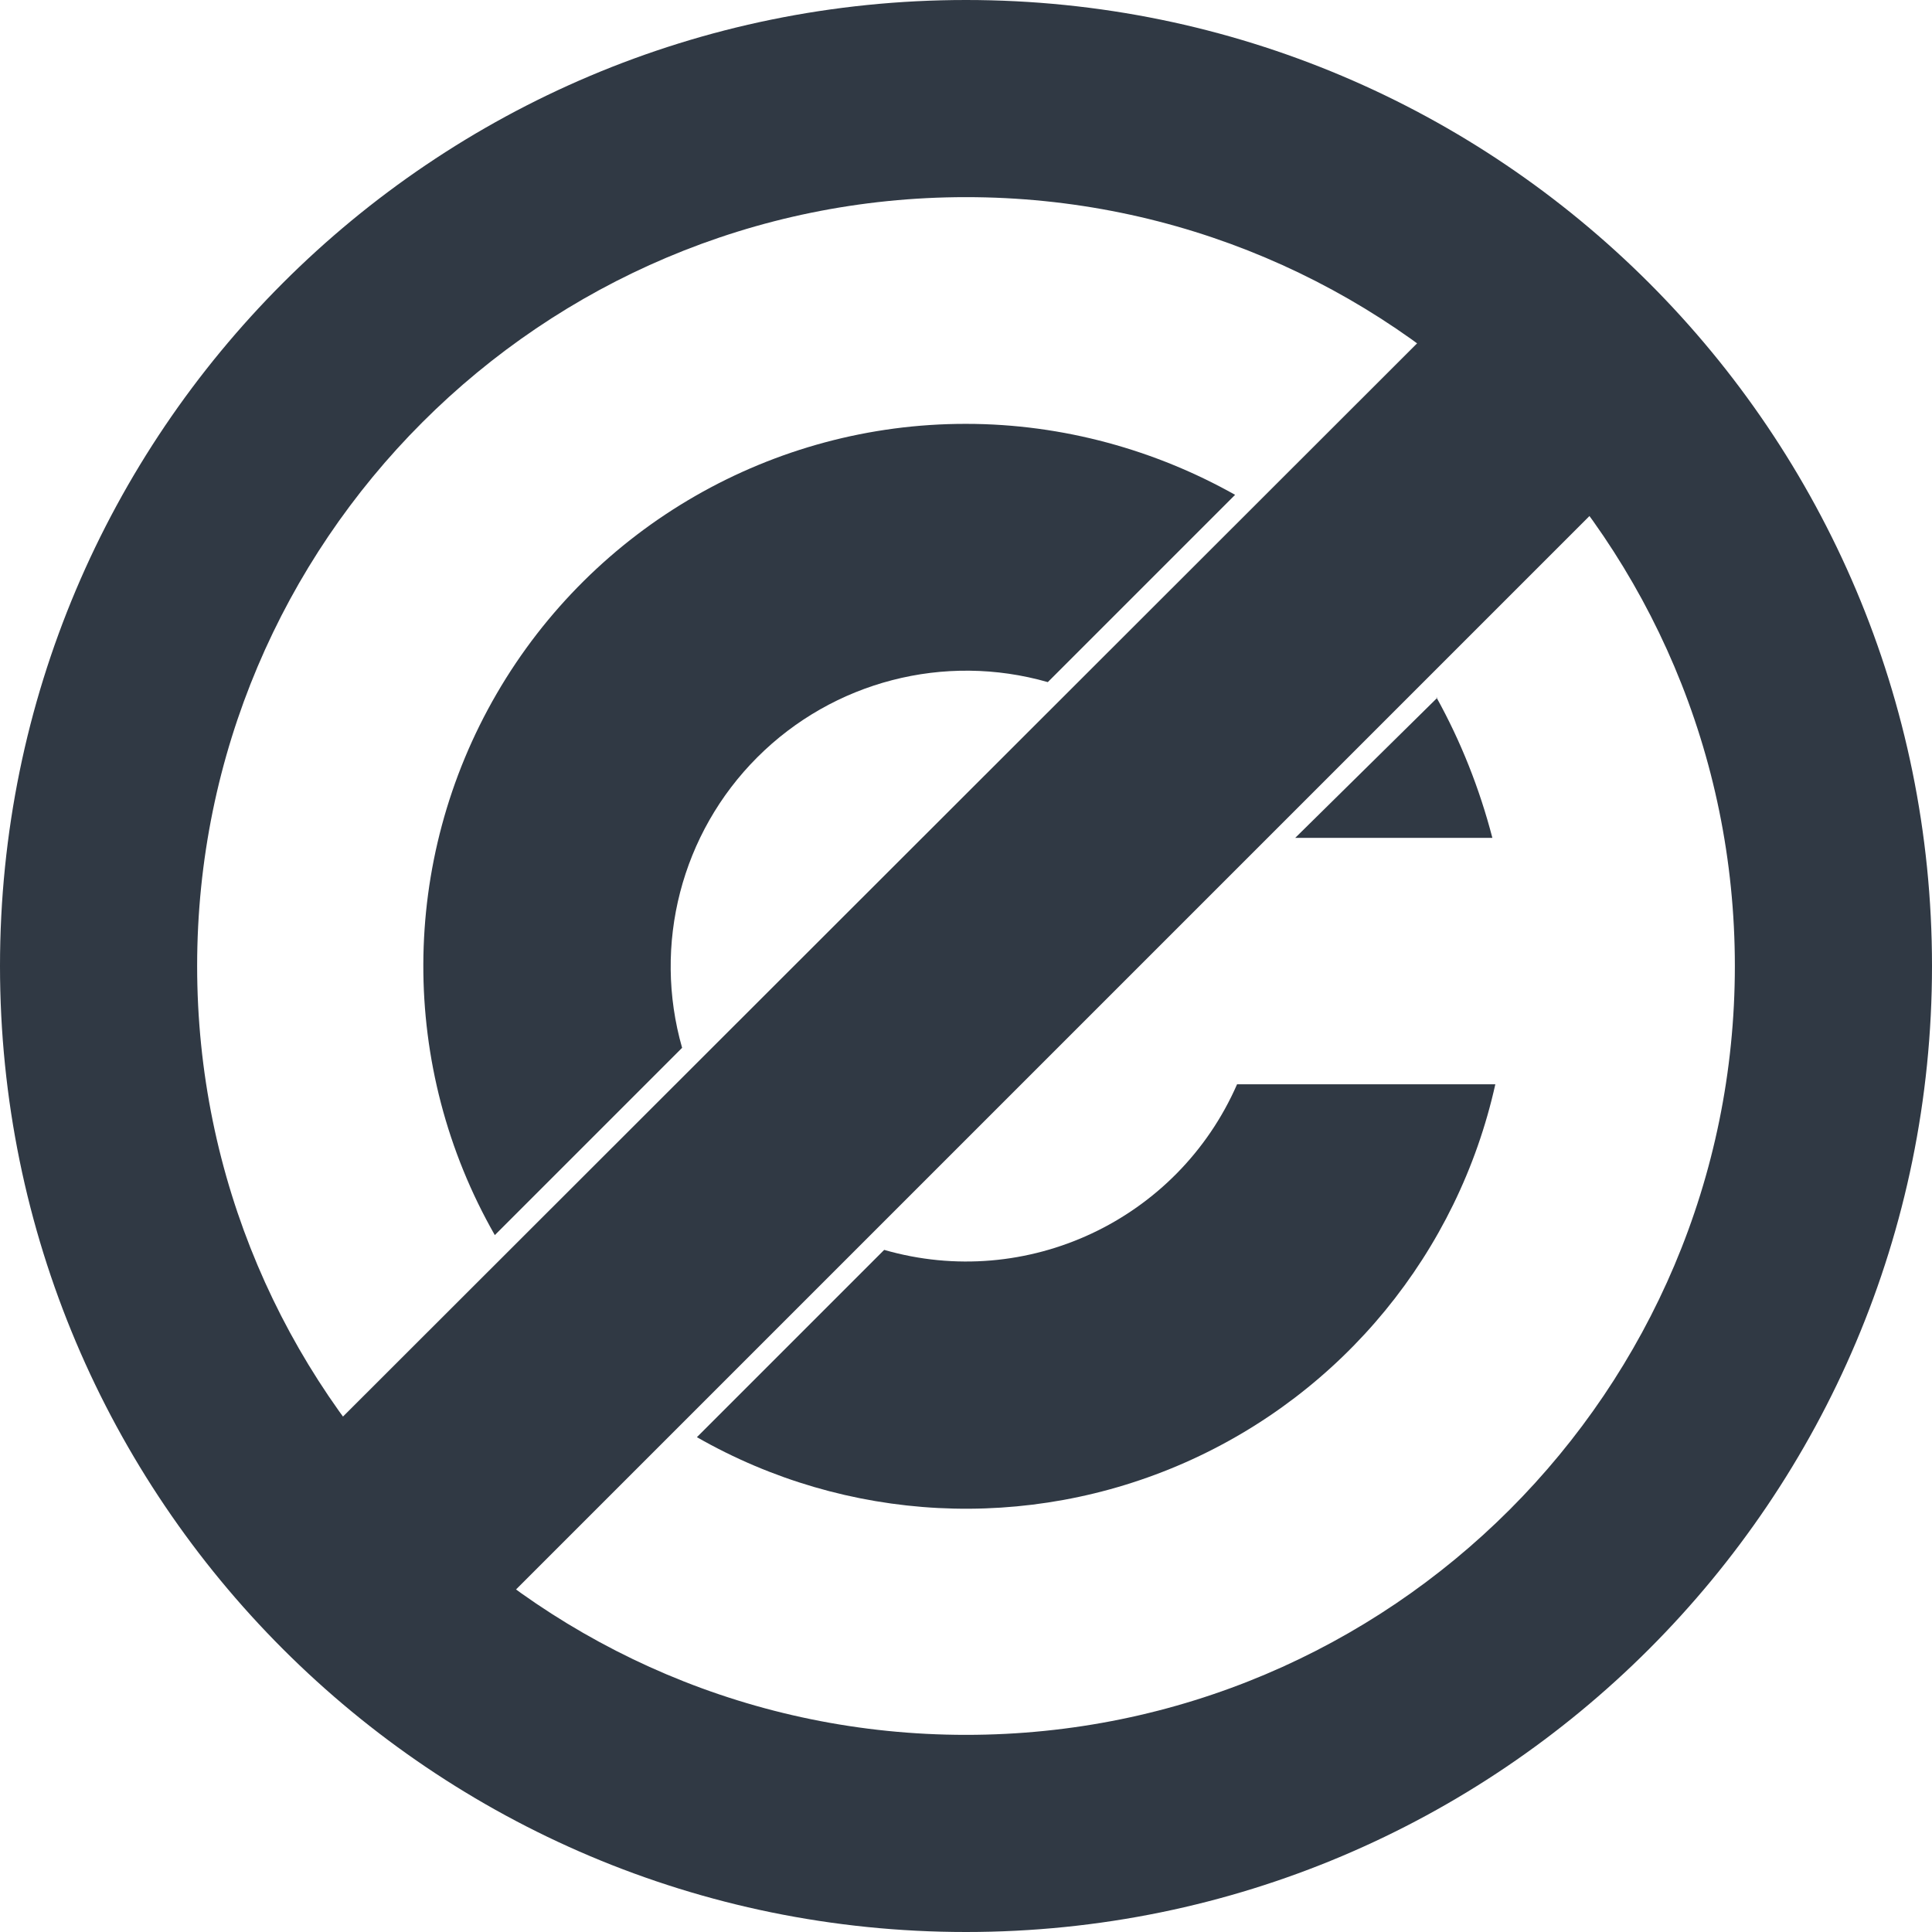
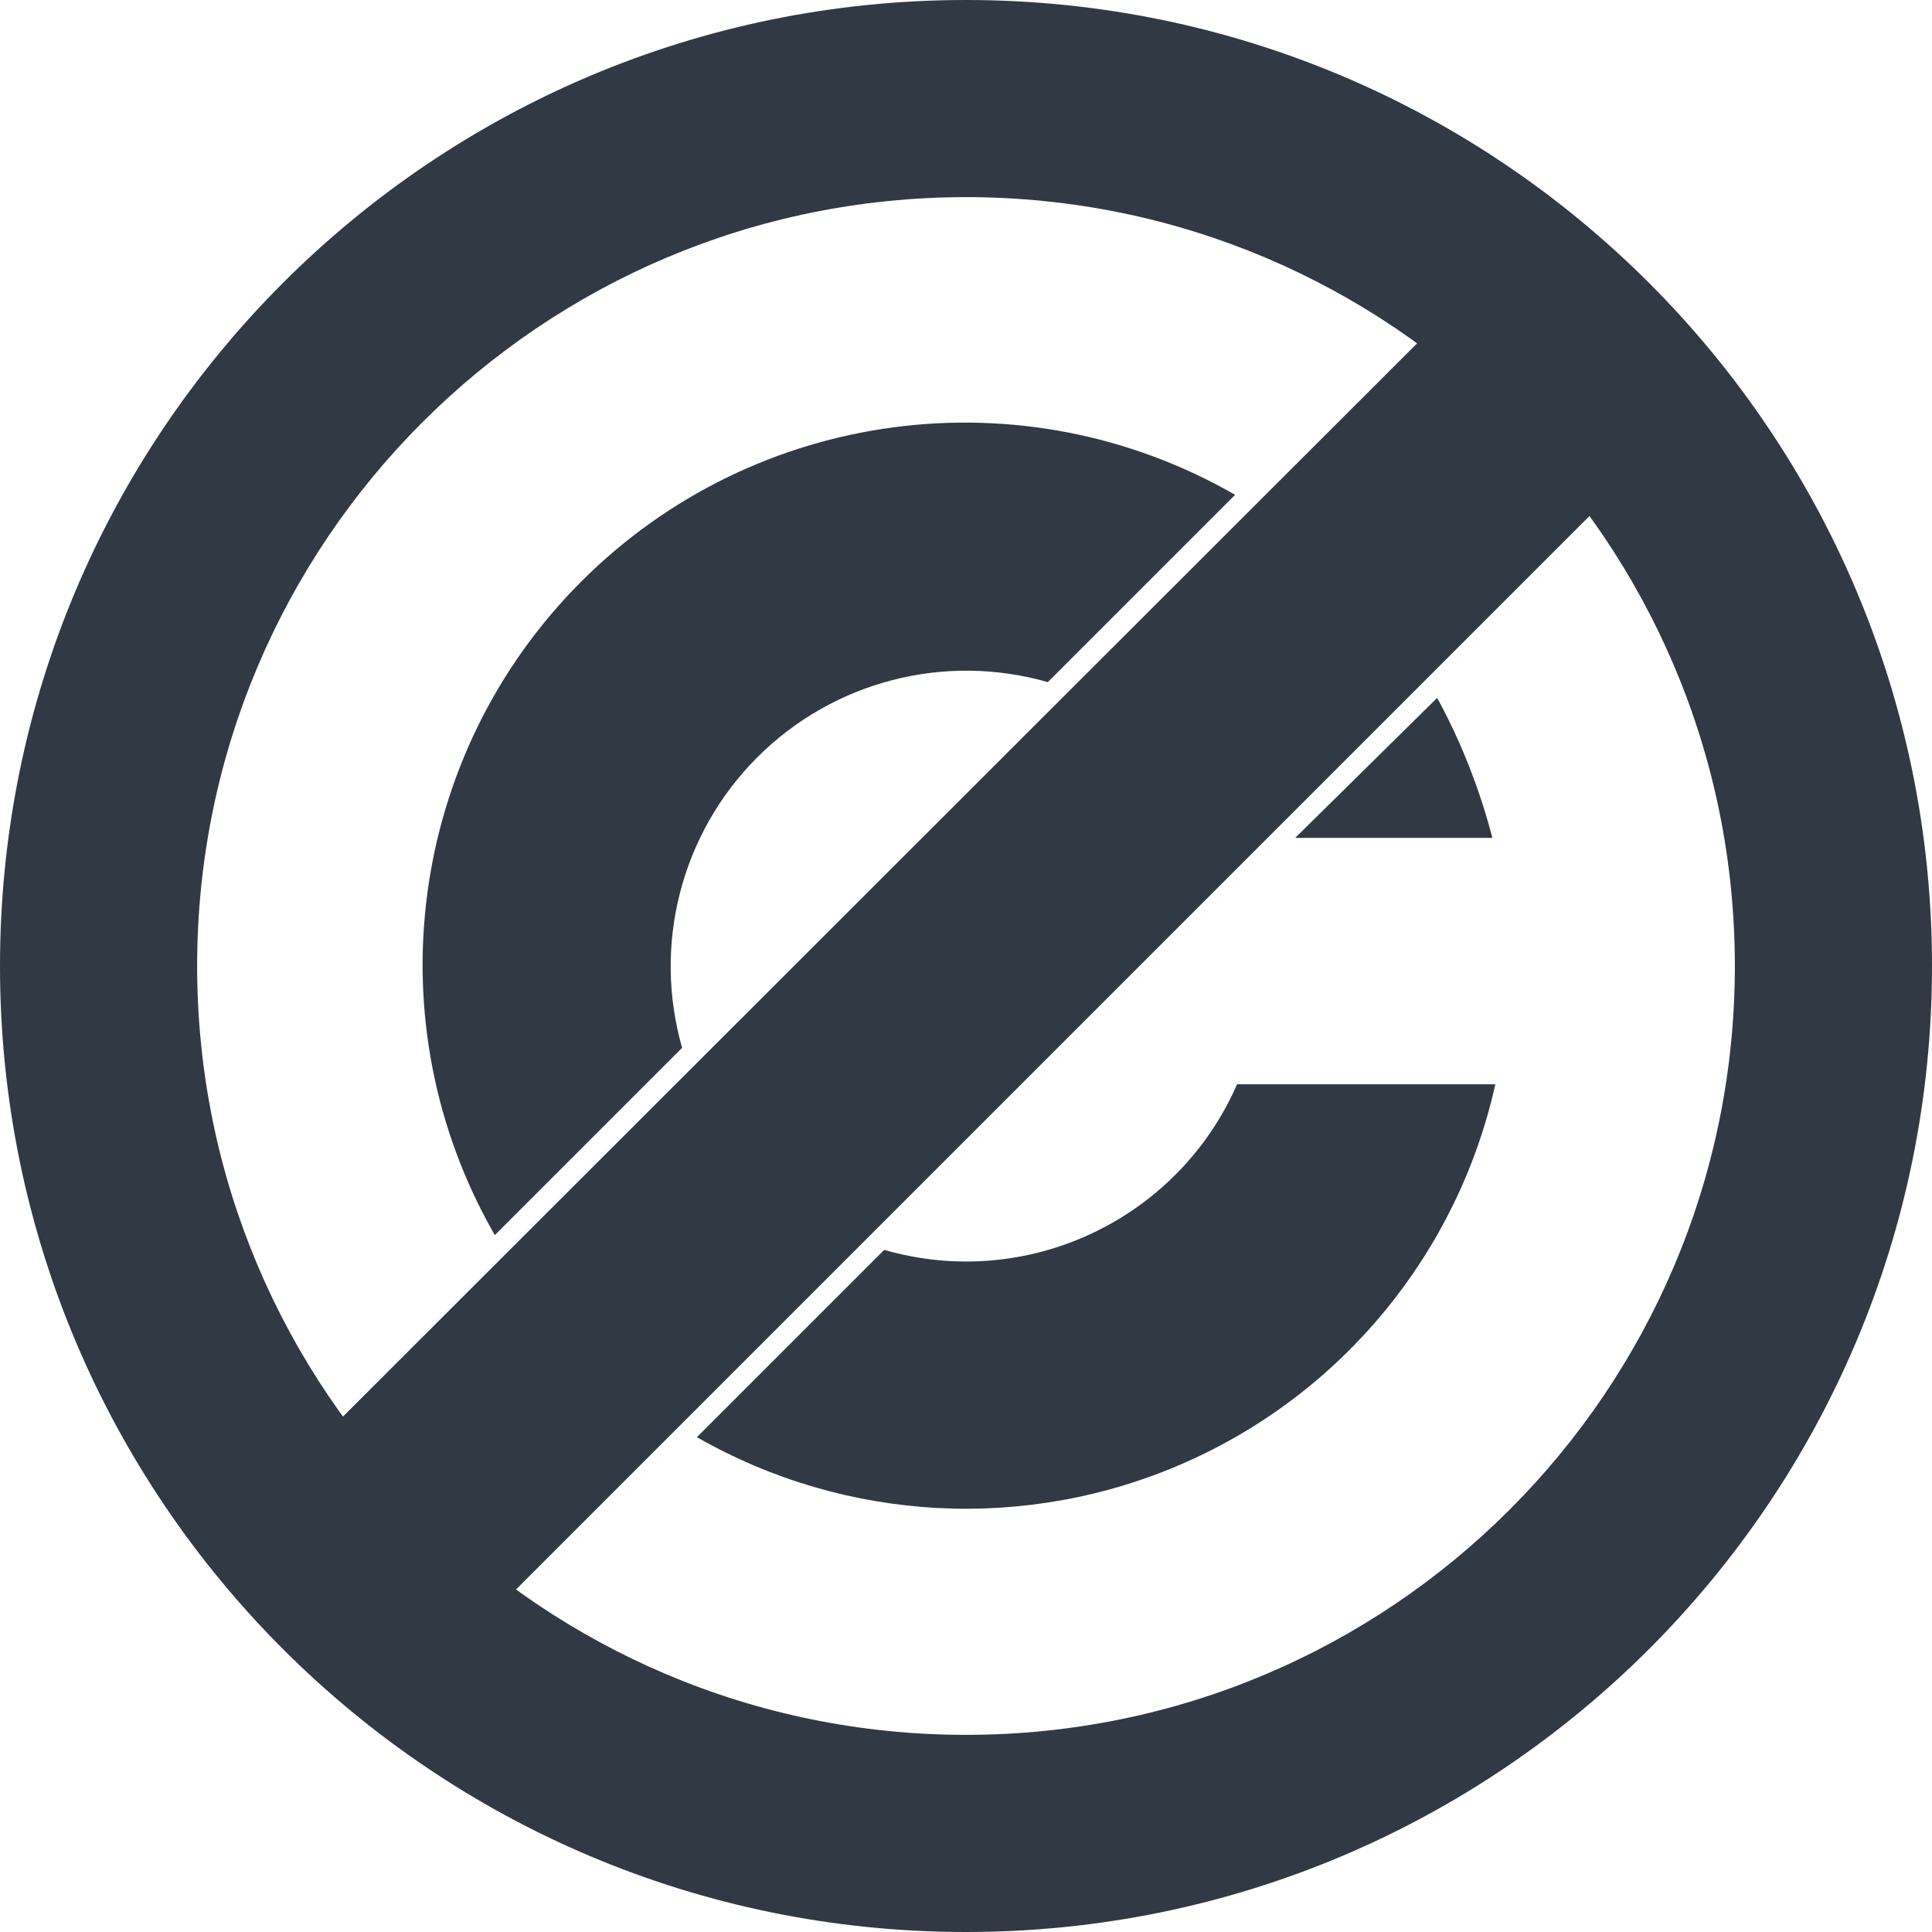
<svg xmlns="http://www.w3.org/2000/svg" version="1.0" viewBox="0 0 196 196" fill="#303944">
  <path d="M98 0a98 98 0 100 196A98 98 0 0098 0zm0 20a78 78 0 110 156 78 78 0 010-156z" />
-   <path d="M98 43a55 55 0 00-47.8 82.3l19-19a30 30 0 0137.1-37.1l19-19c-8-4.5-17.4-7.2-27.3-7.2zm47.8 27.8L131.4 85h20c-1.3-5-3.2-9.8-5.7-14.3zM125.5 110a30 30 0 01-35.8 16.8l-19 19a55 55 0 0081-35.8z" />
+   <path d="M125.3 50.2A55 55 0 0050.2 125.3l19-19a30 30 0 0137.1-37.1ZM131.4 85h20c-1.3-5-3.2-9.8-5.6-14.2Zm-5.9 25A30 30 0 0189.7 126.8l-19 19a55 55 0 0081-35.8Z" />
  <path d="M149.3 29.3l17.5 17.5-120 120-17.6-17.5z" />
</svg>
